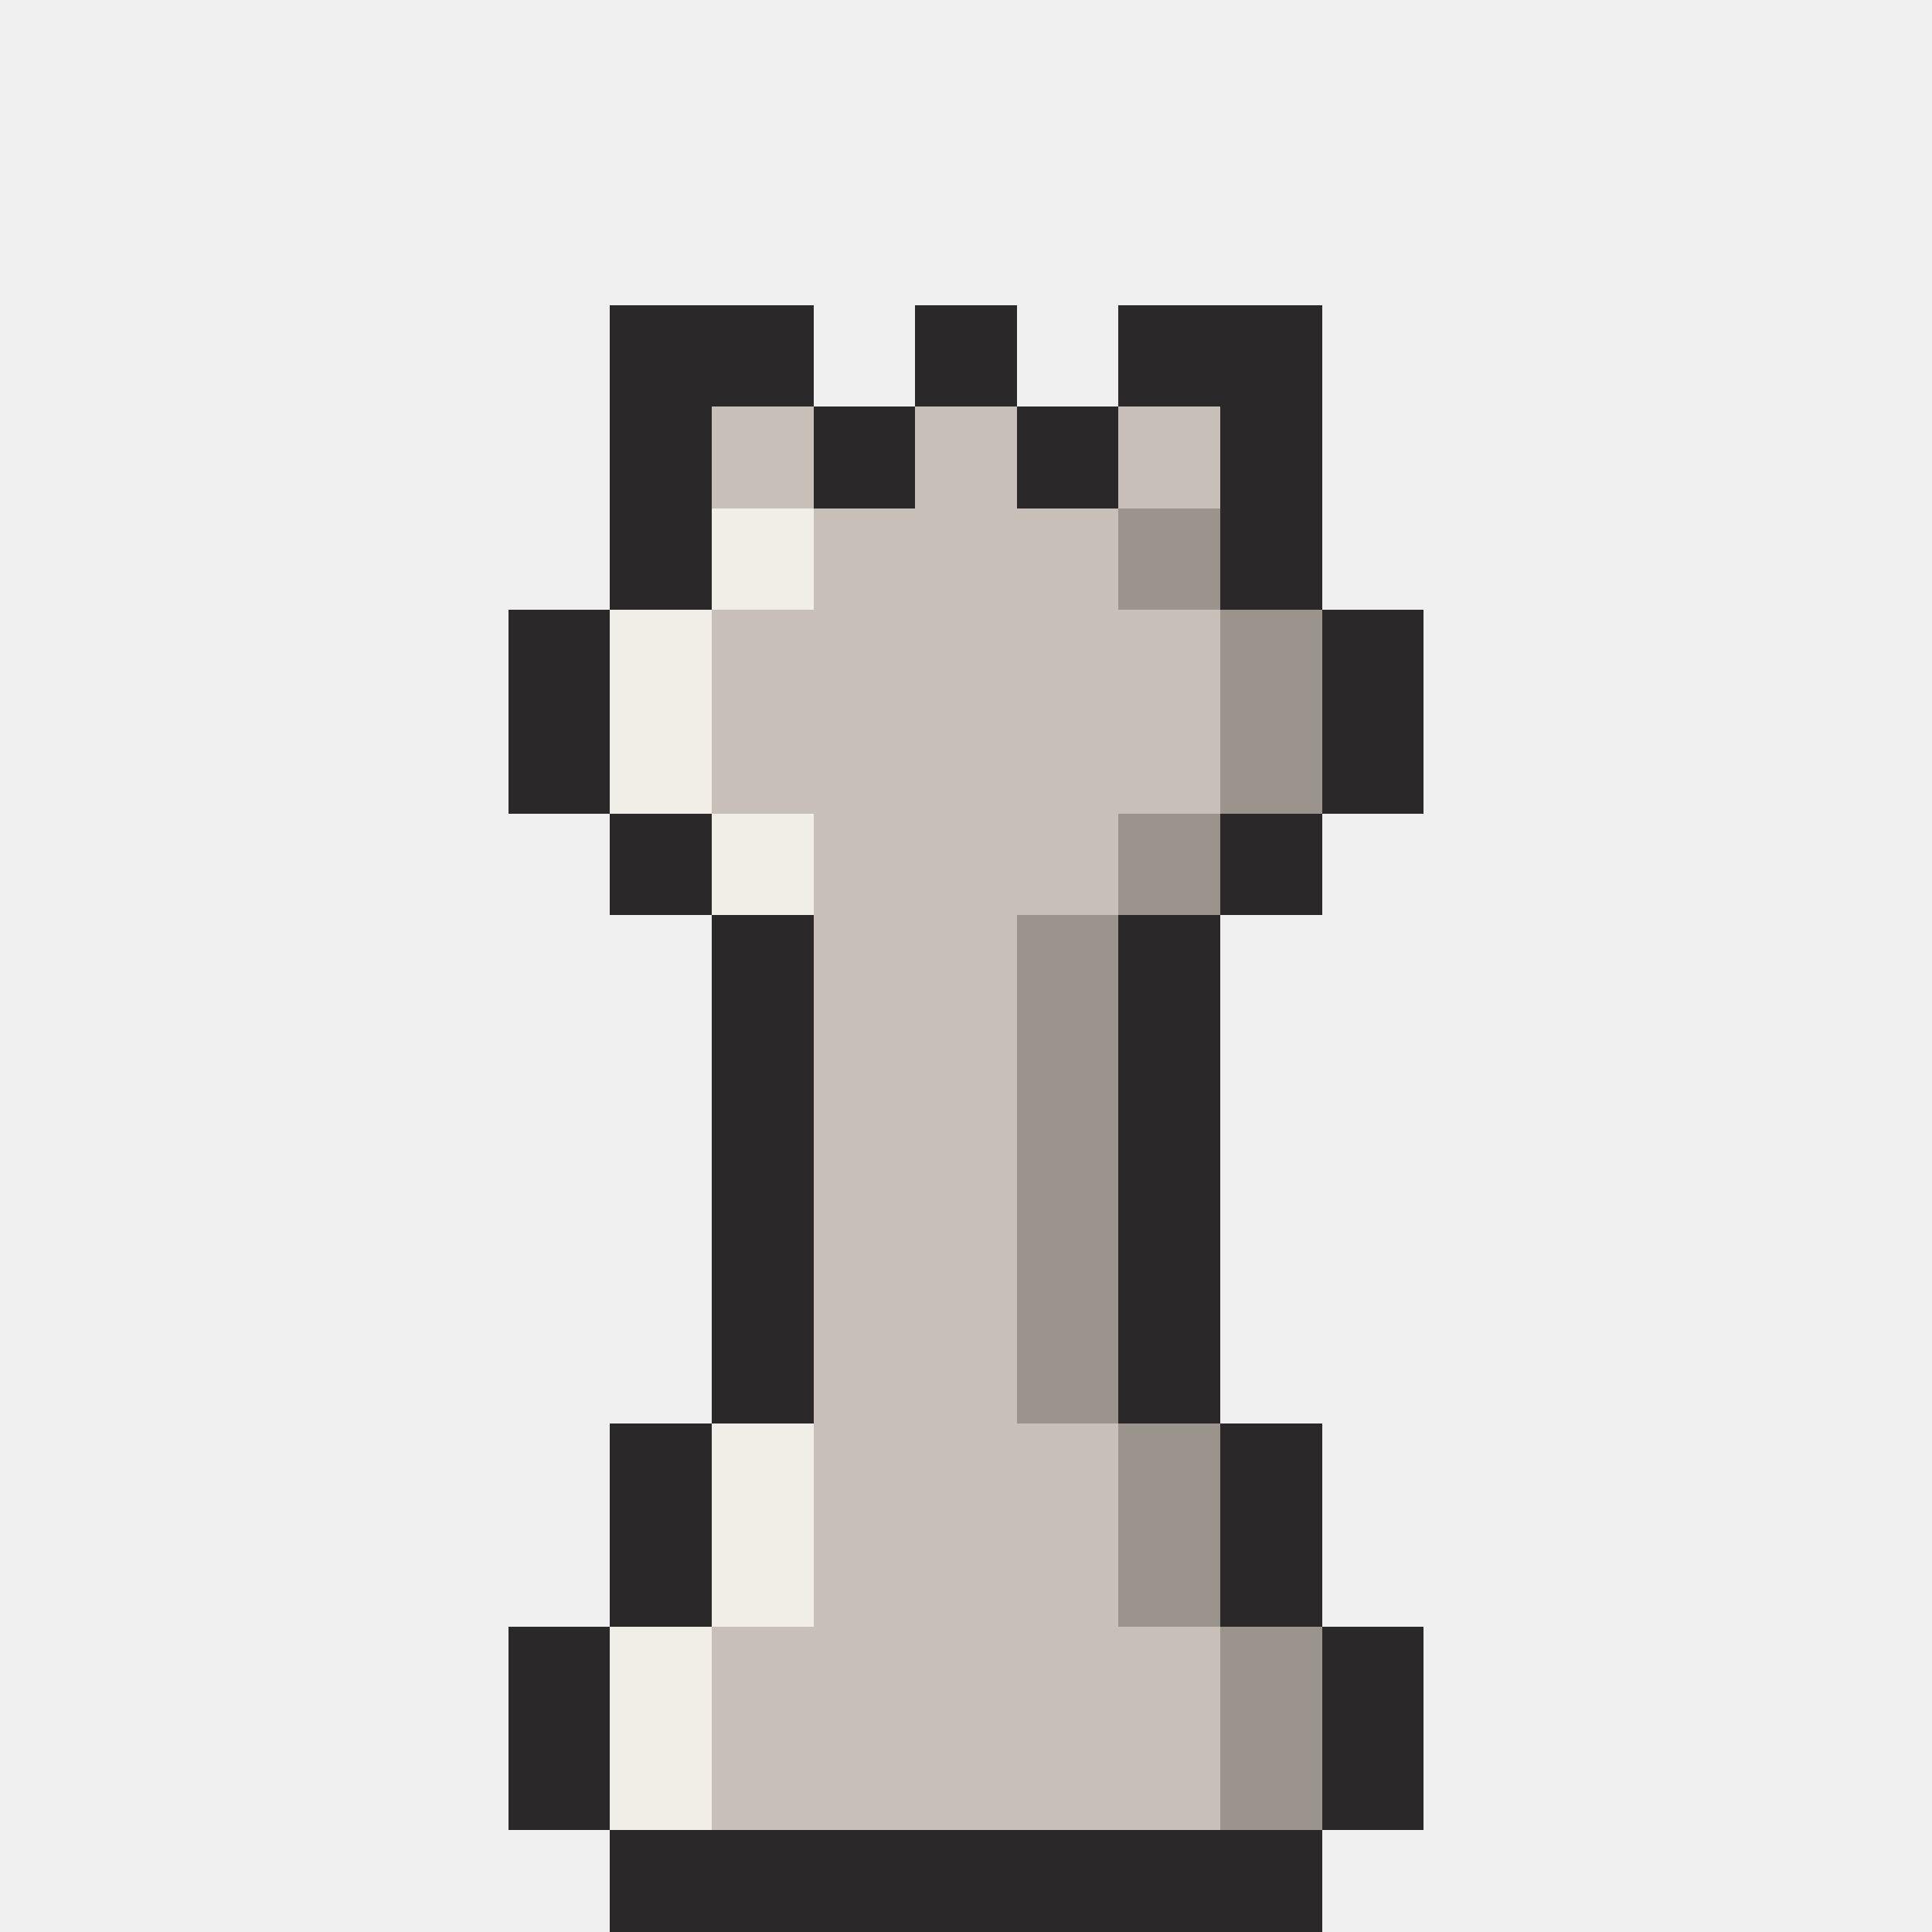
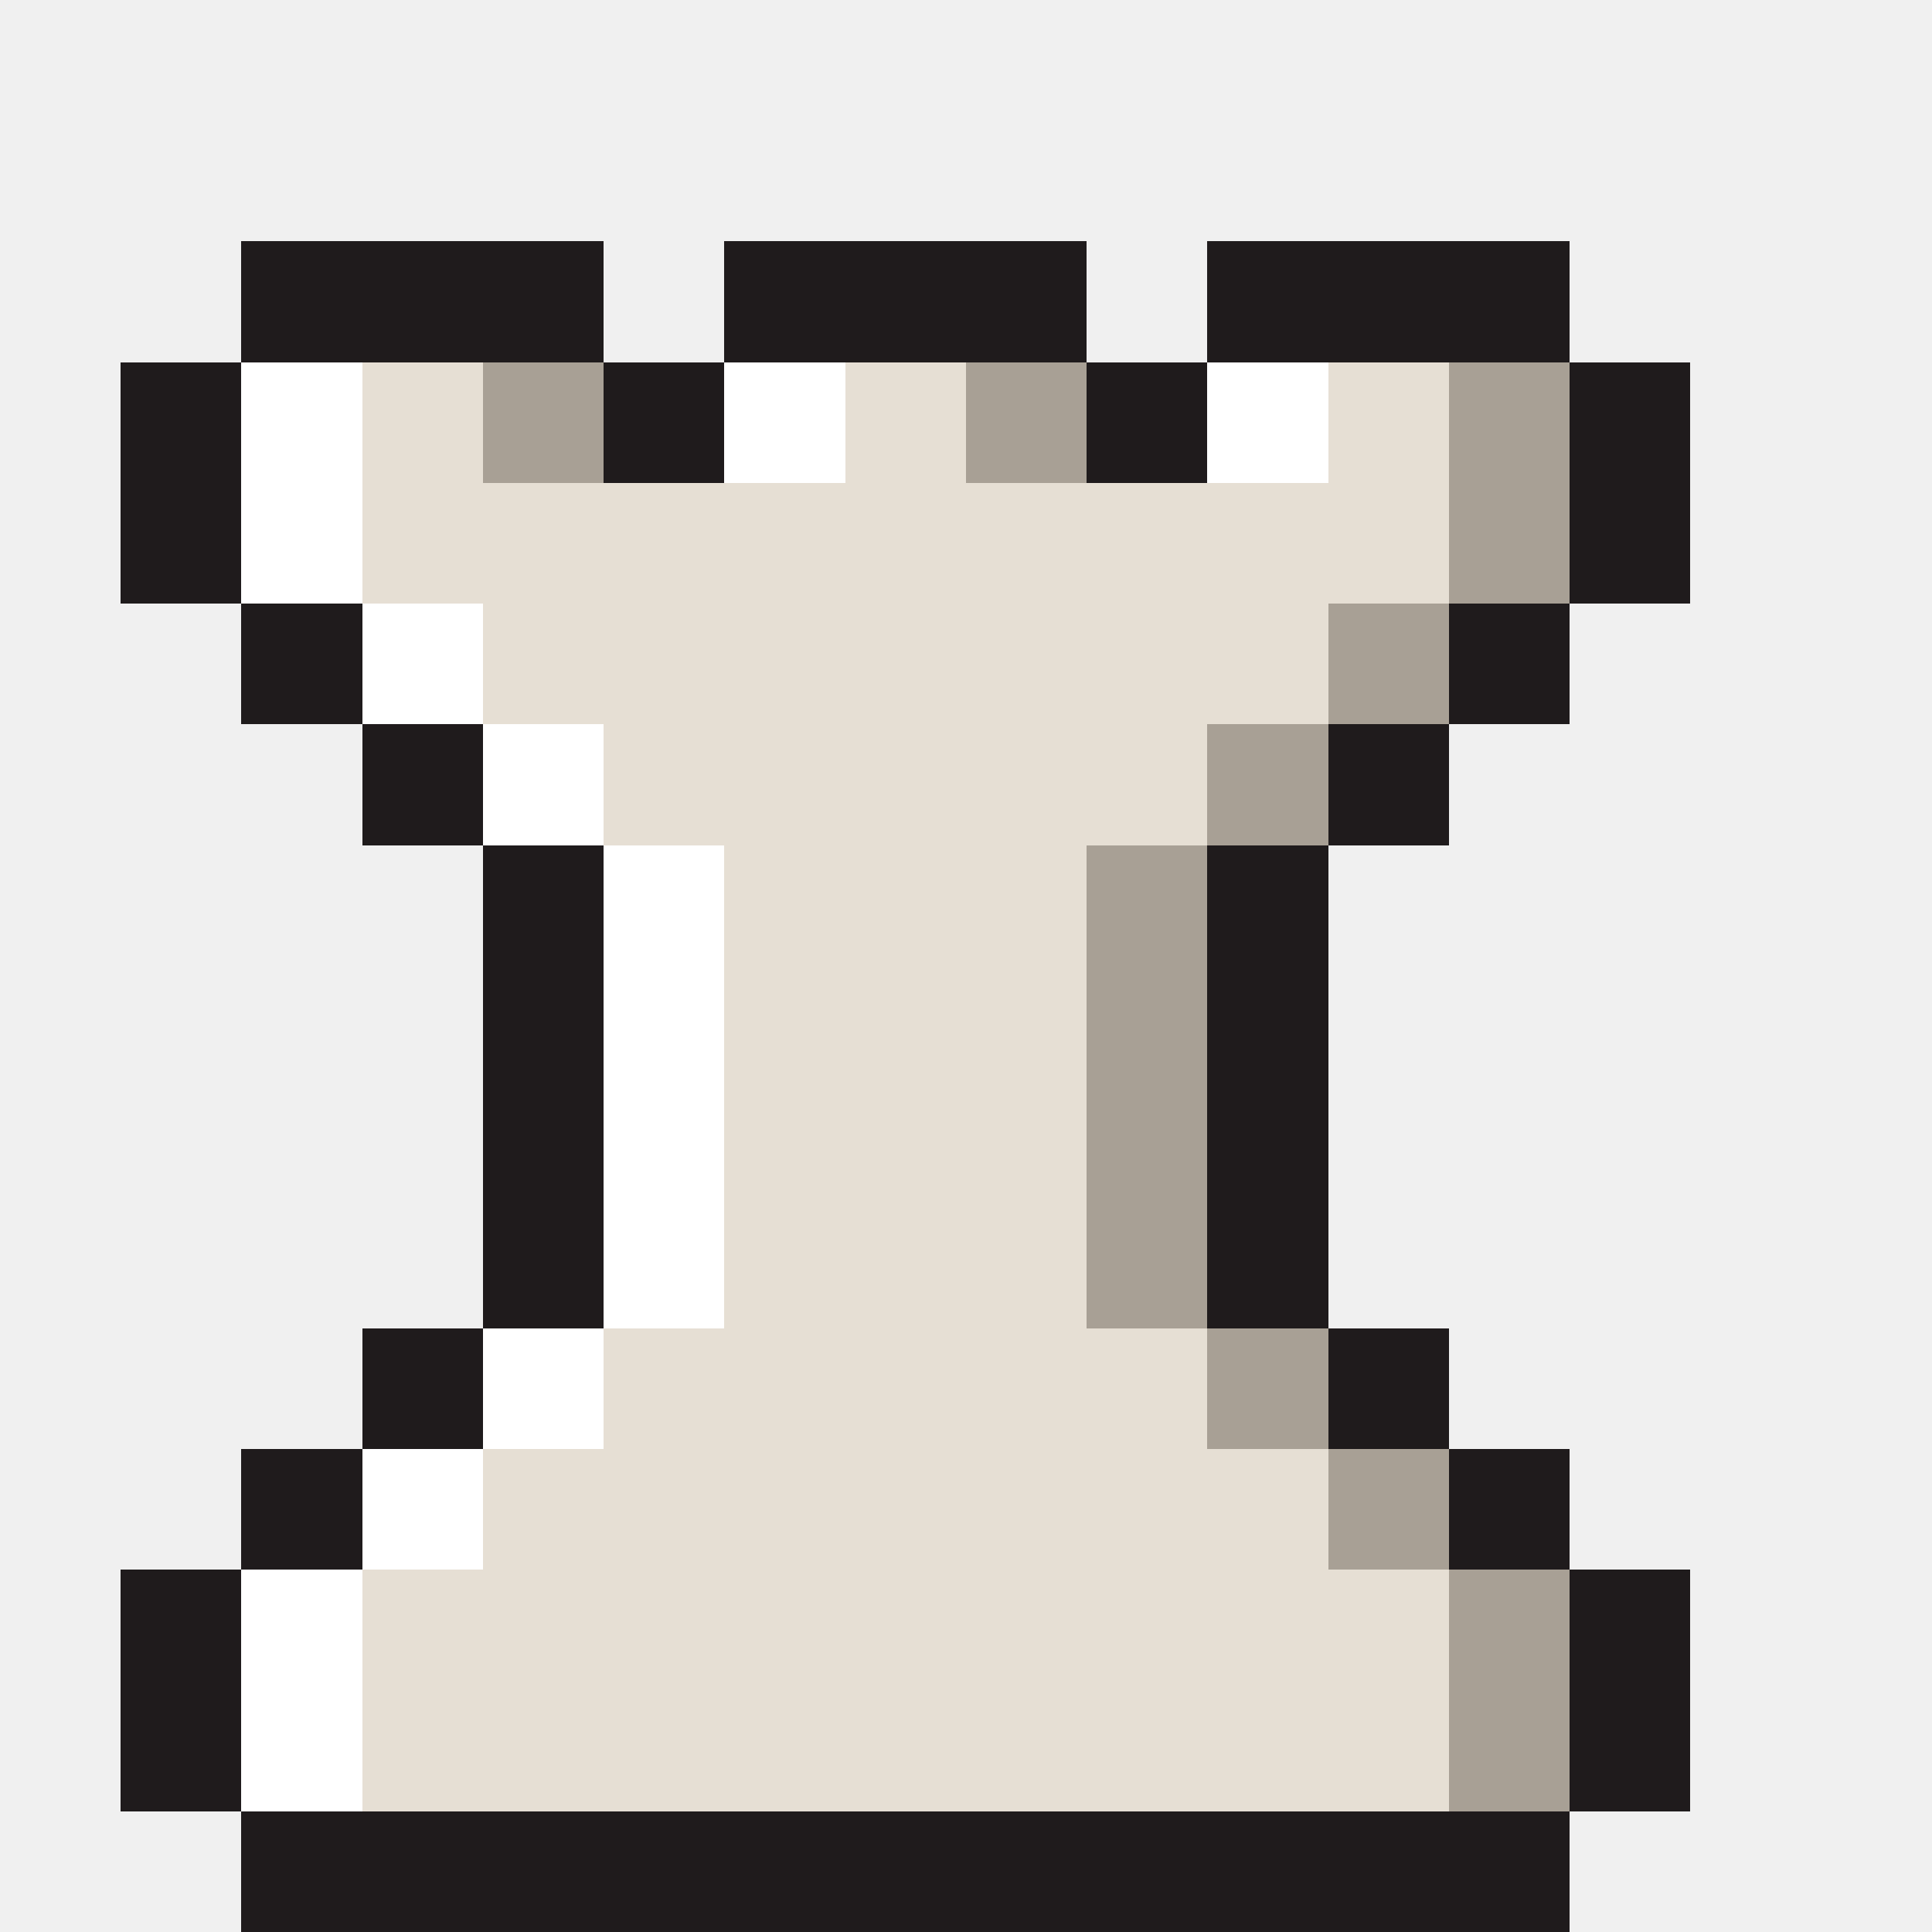
- <svg xmlns="http://www.w3.org/2000/svg" viewBox="0 0 19 19" shape-rendering="crispEdges">
-   <rect x="6" y="3" width="2" height="1" fill="#2b2829" />
-   <rect x="9" y="3" width="1" height="1" fill="#2b2829" />
-   <rect x="11" y="3" width="2" height="1" fill="#2b2829" />
-   <rect x="6" y="4" width="1" height="1" fill="#2b2829" />
-   <rect x="7" y="4" width="1" height="1" fill="#c8c0b8" />
-   <rect x="8" y="4" width="1" height="1" fill="#2b2829" />
-   <rect x="9" y="4" width="1" height="1" fill="#c8c0b8" />
-   <rect x="10" y="4" width="1" height="1" fill="#2b2829" />
-   <rect x="11" y="4" width="1" height="1" fill="#c8c0b8" />
-   <rect x="12" y="4" width="1" height="1" fill="#2b2829" />
-   <rect x="6" y="5" width="1" height="1" fill="#2b2829" />
-   <rect x="7" y="5" width="1" height="1" fill="#f1eee8" />
-   <rect x="8" y="5" width="3" height="1" fill="#c8c0b8" />
-   <rect x="11" y="5" width="1" height="1" fill="#9b948c" />
-   <rect x="12" y="5" width="1" height="1" fill="#2b2829" />
-   <rect x="5" y="6" width="1" height="1" fill="#2b2829" />
-   <rect x="6" y="6" width="1" height="1" fill="#f1eee8" />
-   <rect x="7" y="6" width="5" height="1" fill="#c8c0b8" />
-   <rect x="12" y="6" width="1" height="1" fill="#9b948c" />
-   <rect x="13" y="6" width="1" height="1" fill="#2b2829" />
-   <rect x="5" y="7" width="1" height="1" fill="#2b2829" />
-   <rect x="6" y="7" width="1" height="1" fill="#f1eee8" />
-   <rect x="7" y="7" width="5" height="1" fill="#c8c0b8" />
-   <rect x="12" y="7" width="1" height="1" fill="#9b948c" />
-   <rect x="13" y="7" width="1" height="1" fill="#2b2829" />
-   <rect x="6" y="8" width="1" height="1" fill="#2b2829" />
-   <rect x="7" y="8" width="1" height="1" fill="#f1eee8" />
-   <rect x="8" y="8" width="3" height="1" fill="#c8c0b8" />
-   <rect x="11" y="8" width="1" height="1" fill="#9b948c" />
-   <rect x="12" y="8" width="1" height="1" fill="#2b2829" />
-   <rect x="7" y="9" width="1" height="1" fill="#2b2829" />
-   <rect x="8" y="9" width="2" height="1" fill="#c8c0b8" />
-   <rect x="10" y="9" width="1" height="1" fill="#9b948c" />
-   <rect x="11" y="9" width="1" height="1" fill="#2b2829" />
-   <rect x="7" y="10" width="1" height="1" fill="#2b2829" />
-   <rect x="8" y="10" width="2" height="1" fill="#c8c0b8" />
-   <rect x="10" y="10" width="1" height="1" fill="#9b948c" />
-   <rect x="11" y="10" width="1" height="1" fill="#2b2829" />
-   <rect x="7" y="11" width="1" height="1" fill="#2b2829" />
-   <rect x="8" y="11" width="2" height="1" fill="#c8c0b8" />
-   <rect x="10" y="11" width="1" height="1" fill="#9b948c" />
-   <rect x="11" y="11" width="1" height="1" fill="#2b2829" />
-   <rect x="7" y="12" width="1" height="1" fill="#2b2829" />
-   <rect x="8" y="12" width="2" height="1" fill="#c8c0b8" />
-   <rect x="10" y="12" width="1" height="1" fill="#9b948c" />
-   <rect x="11" y="12" width="1" height="1" fill="#2b2829" />
-   <rect x="7" y="13" width="1" height="1" fill="#2b2829" />
-   <rect x="8" y="13" width="2" height="1" fill="#c8c0b8" />
-   <rect x="10" y="13" width="1" height="1" fill="#9b948c" />
-   <rect x="11" y="13" width="1" height="1" fill="#2b2829" />
-   <rect x="6" y="14" width="1" height="1" fill="#2b2829" />
-   <rect x="7" y="14" width="1" height="1" fill="#f1eee8" />
-   <rect x="8" y="14" width="3" height="1" fill="#c8c0b8" />
-   <rect x="11" y="14" width="1" height="1" fill="#9b948c" />
-   <rect x="12" y="14" width="1" height="1" fill="#2b2829" />
-   <rect x="6" y="15" width="1" height="1" fill="#2b2829" />
-   <rect x="7" y="15" width="1" height="1" fill="#f1eee8" />
-   <rect x="8" y="15" width="3" height="1" fill="#c8c0b8" />
-   <rect x="11" y="15" width="1" height="1" fill="#9b948c" />
-   <rect x="12" y="15" width="1" height="1" fill="#2b2829" />
-   <rect x="5" y="16" width="1" height="1" fill="#2b2829" />
-   <rect x="6" y="16" width="1" height="1" fill="#f1eee8" />
-   <rect x="7" y="16" width="5" height="1" fill="#c8c0b8" />
-   <rect x="12" y="16" width="1" height="1" fill="#9b948c" />
-   <rect x="13" y="16" width="1" height="1" fill="#2b2829" />
-   <rect x="5" y="17" width="1" height="1" fill="#2b2829" />
-   <rect x="6" y="17" width="1" height="1" fill="#f1eee8" />
-   <rect x="7" y="17" width="5" height="1" fill="#c8c0b8" />
-   <rect x="12" y="17" width="1" height="1" fill="#9b948c" />
-   <rect x="13" y="17" width="1" height="1" fill="#2b2829" />
-   <rect x="6" y="18" width="7" height="1" fill="#2b2829" />
+ <svg xmlns="http://www.w3.org/2000/svg" viewBox="0 0 16 16" shape-rendering="crispEdges">
+   <rect x="2" y="2" width="3" height="1" fill="#1f1b1c" />
+   <rect x="6" y="2" width="3" height="1" fill="#1f1b1c" />
+   <rect x="10" y="2" width="3" height="1" fill="#1f1b1c" />
+   <rect x="1" y="3" width="1" height="1" fill="#1f1b1c" />
+   <rect x="2" y="3" width="1" height="1" fill="#ffffff" />
+   <rect x="3" y="3" width="1" height="1" fill="#e6dfd4" />
+   <rect x="4" y="3" width="1" height="1" fill="#a8a095" />
+   <rect x="5" y="3" width="1" height="1" fill="#1f1b1c" />
+   <rect x="6" y="3" width="1" height="1" fill="#ffffff" />
+   <rect x="7" y="3" width="1" height="1" fill="#e6dfd4" />
+   <rect x="8" y="3" width="1" height="1" fill="#a8a095" />
+   <rect x="9" y="3" width="1" height="1" fill="#1f1b1c" />
+   <rect x="10" y="3" width="1" height="1" fill="#ffffff" />
+   <rect x="11" y="3" width="1" height="1" fill="#e6dfd4" />
+   <rect x="12" y="3" width="1" height="1" fill="#a8a095" />
+   <rect x="13" y="3" width="1" height="1" fill="#1f1b1c" />
+   <rect x="1" y="4" width="1" height="1" fill="#1f1b1c" />
+   <rect x="2" y="4" width="1" height="1" fill="#ffffff" />
+   <rect x="3" y="4" width="9" height="1" fill="#e6dfd4" />
+   <rect x="12" y="4" width="1" height="1" fill="#a8a095" />
+   <rect x="13" y="4" width="1" height="1" fill="#1f1b1c" />
+   <rect x="2" y="5" width="1" height="1" fill="#1f1b1c" />
+   <rect x="3" y="5" width="1" height="1" fill="#ffffff" />
+   <rect x="4" y="5" width="7" height="1" fill="#e6dfd4" />
+   <rect x="11" y="5" width="1" height="1" fill="#a8a095" />
+   <rect x="12" y="5" width="1" height="1" fill="#1f1b1c" />
+   <rect x="3" y="6" width="1" height="1" fill="#1f1b1c" />
+   <rect x="4" y="6" width="1" height="1" fill="#ffffff" />
+   <rect x="5" y="6" width="5" height="1" fill="#e6dfd4" />
+   <rect x="10" y="6" width="1" height="1" fill="#a8a095" />
+   <rect x="11" y="6" width="1" height="1" fill="#1f1b1c" />
+   <rect x="4" y="7" width="1" height="1" fill="#1f1b1c" />
+   <rect x="5" y="7" width="1" height="1" fill="#ffffff" />
+   <rect x="6" y="7" width="3" height="1" fill="#e6dfd4" />
+   <rect x="9" y="7" width="1" height="1" fill="#a8a095" />
+   <rect x="10" y="7" width="1" height="1" fill="#1f1b1c" />
+   <rect x="4" y="8" width="1" height="1" fill="#1f1b1c" />
+   <rect x="5" y="8" width="1" height="1" fill="#ffffff" />
+   <rect x="6" y="8" width="3" height="1" fill="#e6dfd4" />
+   <rect x="9" y="8" width="1" height="1" fill="#a8a095" />
+   <rect x="10" y="8" width="1" height="1" fill="#1f1b1c" />
+   <rect x="4" y="9" width="1" height="1" fill="#1f1b1c" />
+   <rect x="5" y="9" width="1" height="1" fill="#ffffff" />
+   <rect x="6" y="9" width="3" height="1" fill="#e6dfd4" />
+   <rect x="9" y="9" width="1" height="1" fill="#a8a095" />
+   <rect x="10" y="9" width="1" height="1" fill="#1f1b1c" />
+   <rect x="4" y="10" width="1" height="1" fill="#1f1b1c" />
+   <rect x="5" y="10" width="1" height="1" fill="#ffffff" />
+   <rect x="6" y="10" width="3" height="1" fill="#e6dfd4" />
+   <rect x="9" y="10" width="1" height="1" fill="#a8a095" />
+   <rect x="10" y="10" width="1" height="1" fill="#1f1b1c" />
+   <rect x="3" y="11" width="1" height="1" fill="#1f1b1c" />
+   <rect x="4" y="11" width="1" height="1" fill="#ffffff" />
+   <rect x="5" y="11" width="5" height="1" fill="#e6dfd4" />
+   <rect x="10" y="11" width="1" height="1" fill="#a8a095" />
+   <rect x="11" y="11" width="1" height="1" fill="#1f1b1c" />
+   <rect x="2" y="12" width="1" height="1" fill="#1f1b1c" />
+   <rect x="3" y="12" width="1" height="1" fill="#ffffff" />
+   <rect x="4" y="12" width="7" height="1" fill="#e6dfd4" />
+   <rect x="11" y="12" width="1" height="1" fill="#a8a095" />
+   <rect x="12" y="12" width="1" height="1" fill="#1f1b1c" />
+   <rect x="1" y="13" width="1" height="1" fill="#1f1b1c" />
+   <rect x="2" y="13" width="1" height="1" fill="#ffffff" />
+   <rect x="3" y="13" width="9" height="1" fill="#e6dfd4" />
+   <rect x="12" y="13" width="1" height="1" fill="#a8a095" />
+   <rect x="13" y="13" width="1" height="1" fill="#1f1b1c" />
+   <rect x="1" y="14" width="1" height="1" fill="#1f1b1c" />
+   <rect x="2" y="14" width="1" height="1" fill="#ffffff" />
+   <rect x="3" y="14" width="9" height="1" fill="#e6dfd4" />
+   <rect x="12" y="14" width="1" height="1" fill="#a8a095" />
+   <rect x="13" y="14" width="1" height="1" fill="#1f1b1c" />
+   <rect x="2" y="15" width="11" height="1" fill="#1f1b1c" />
</svg>
